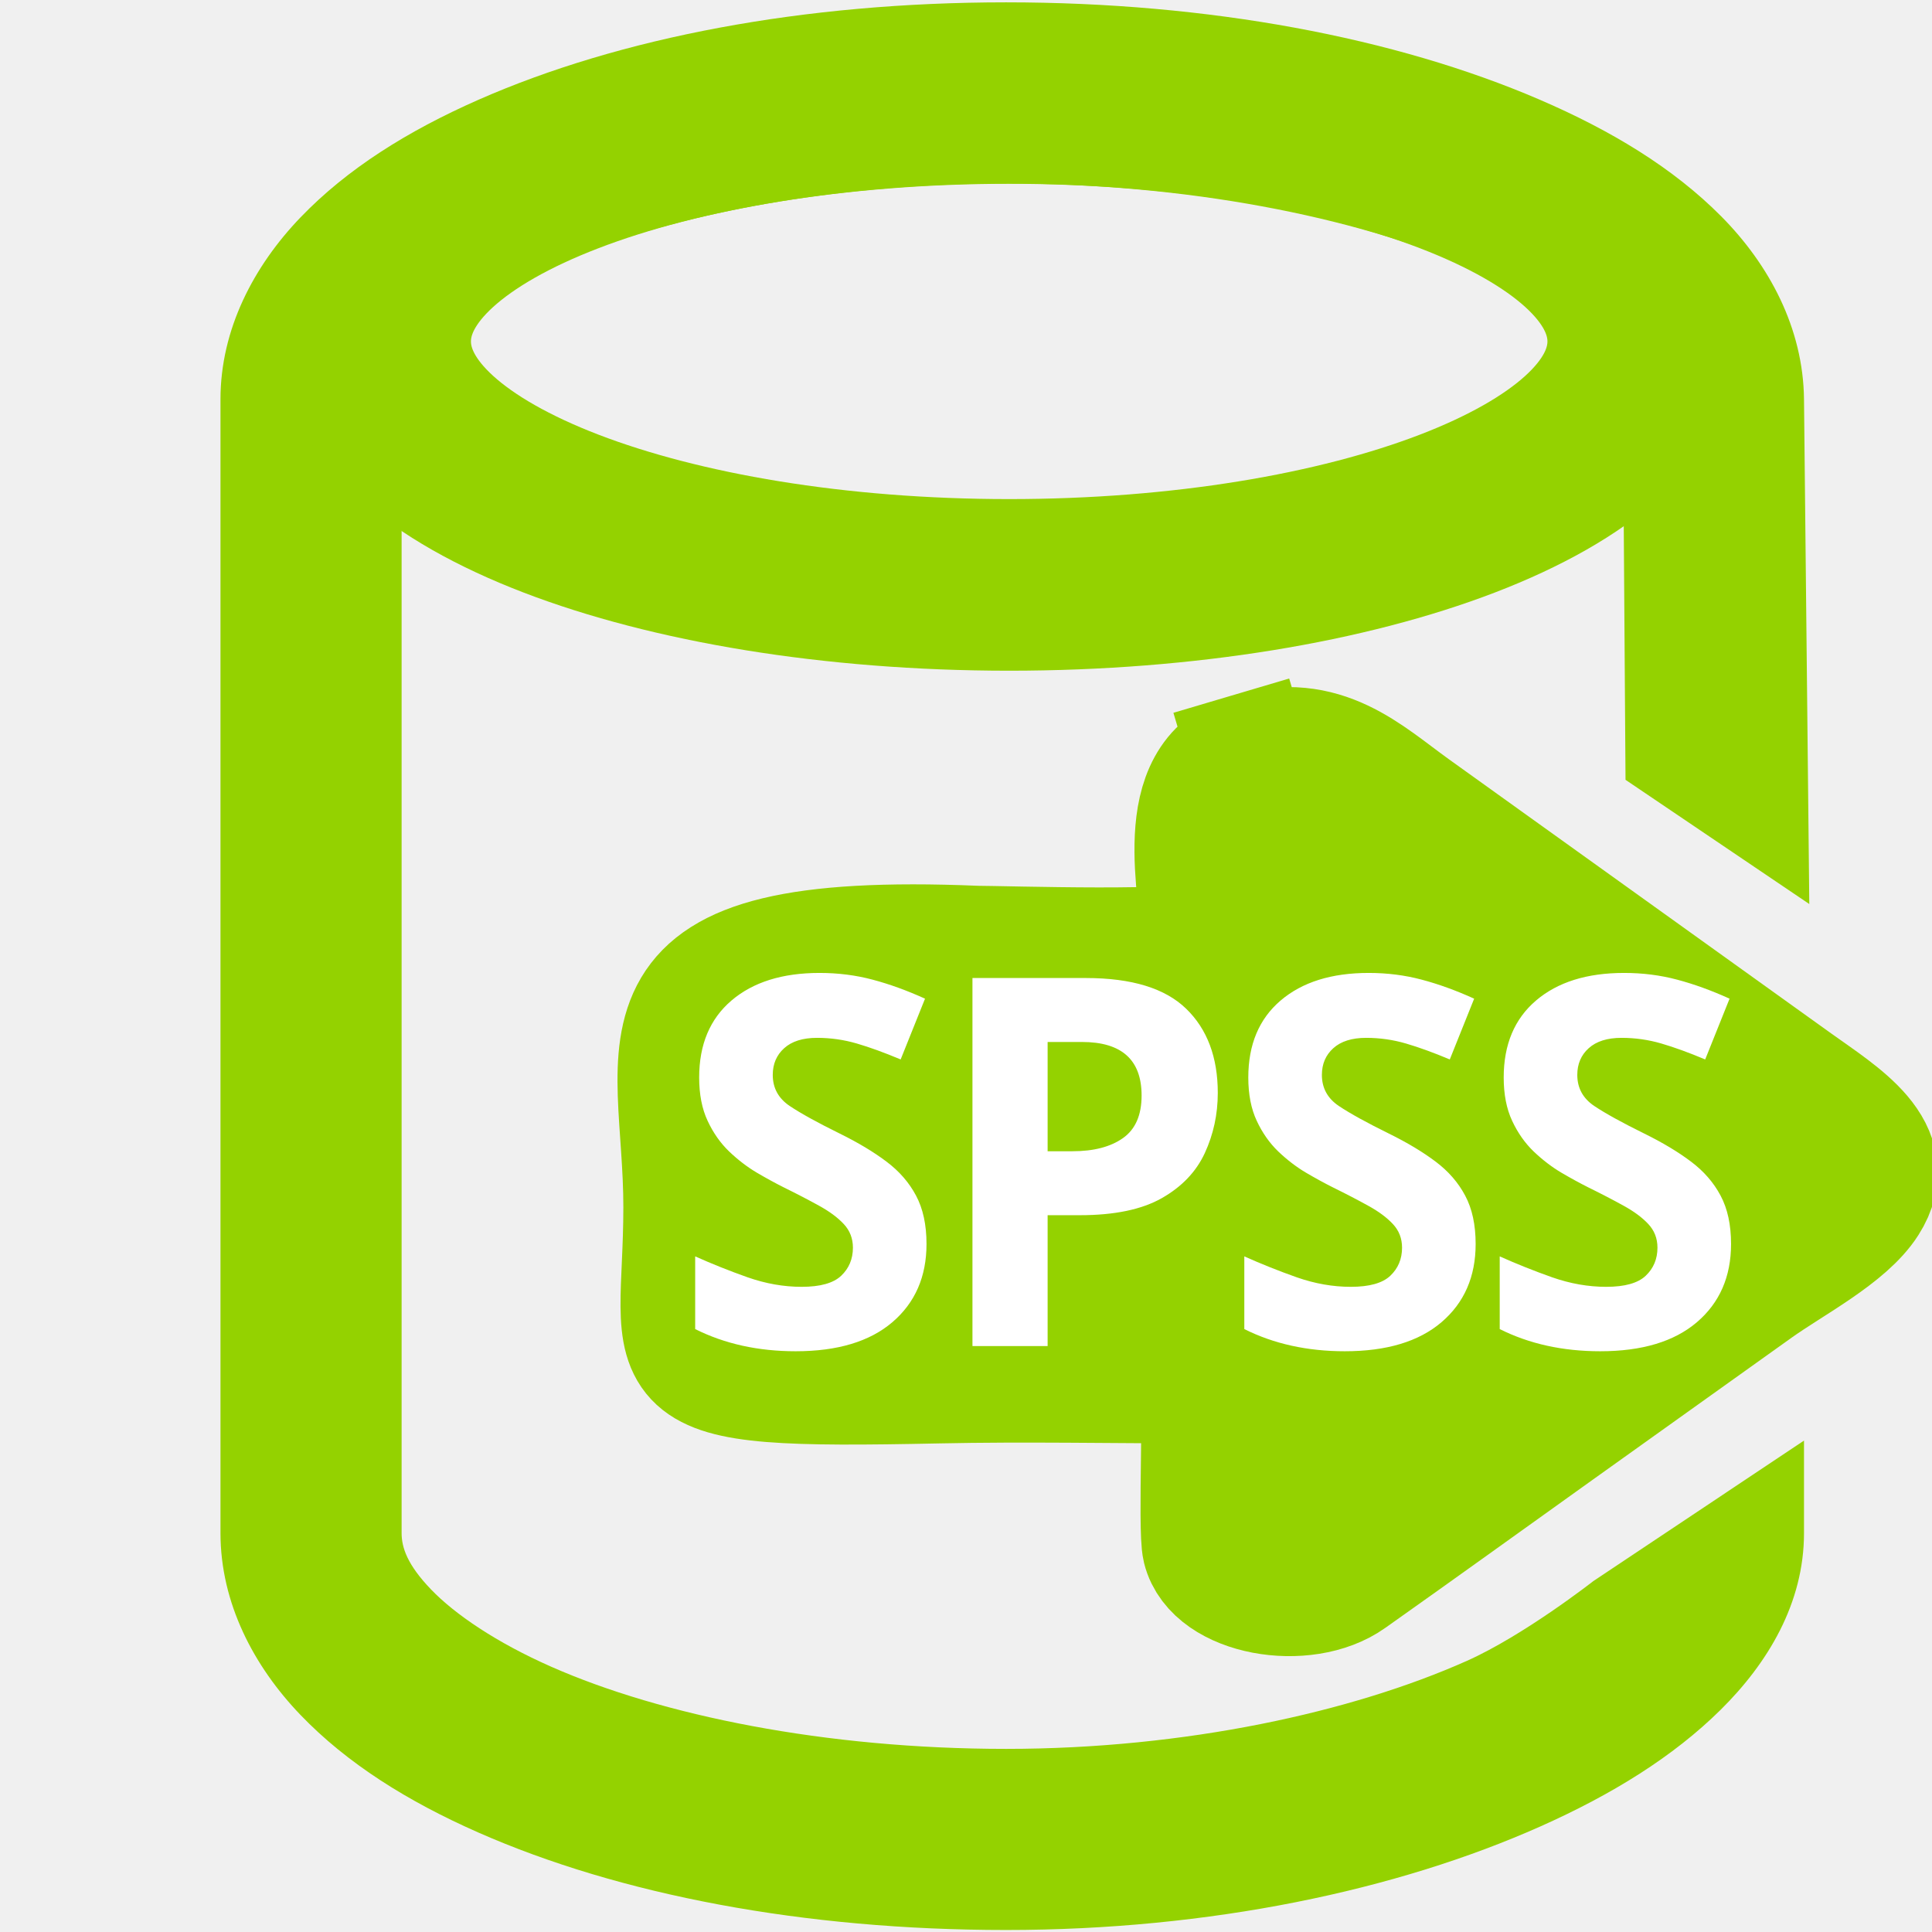
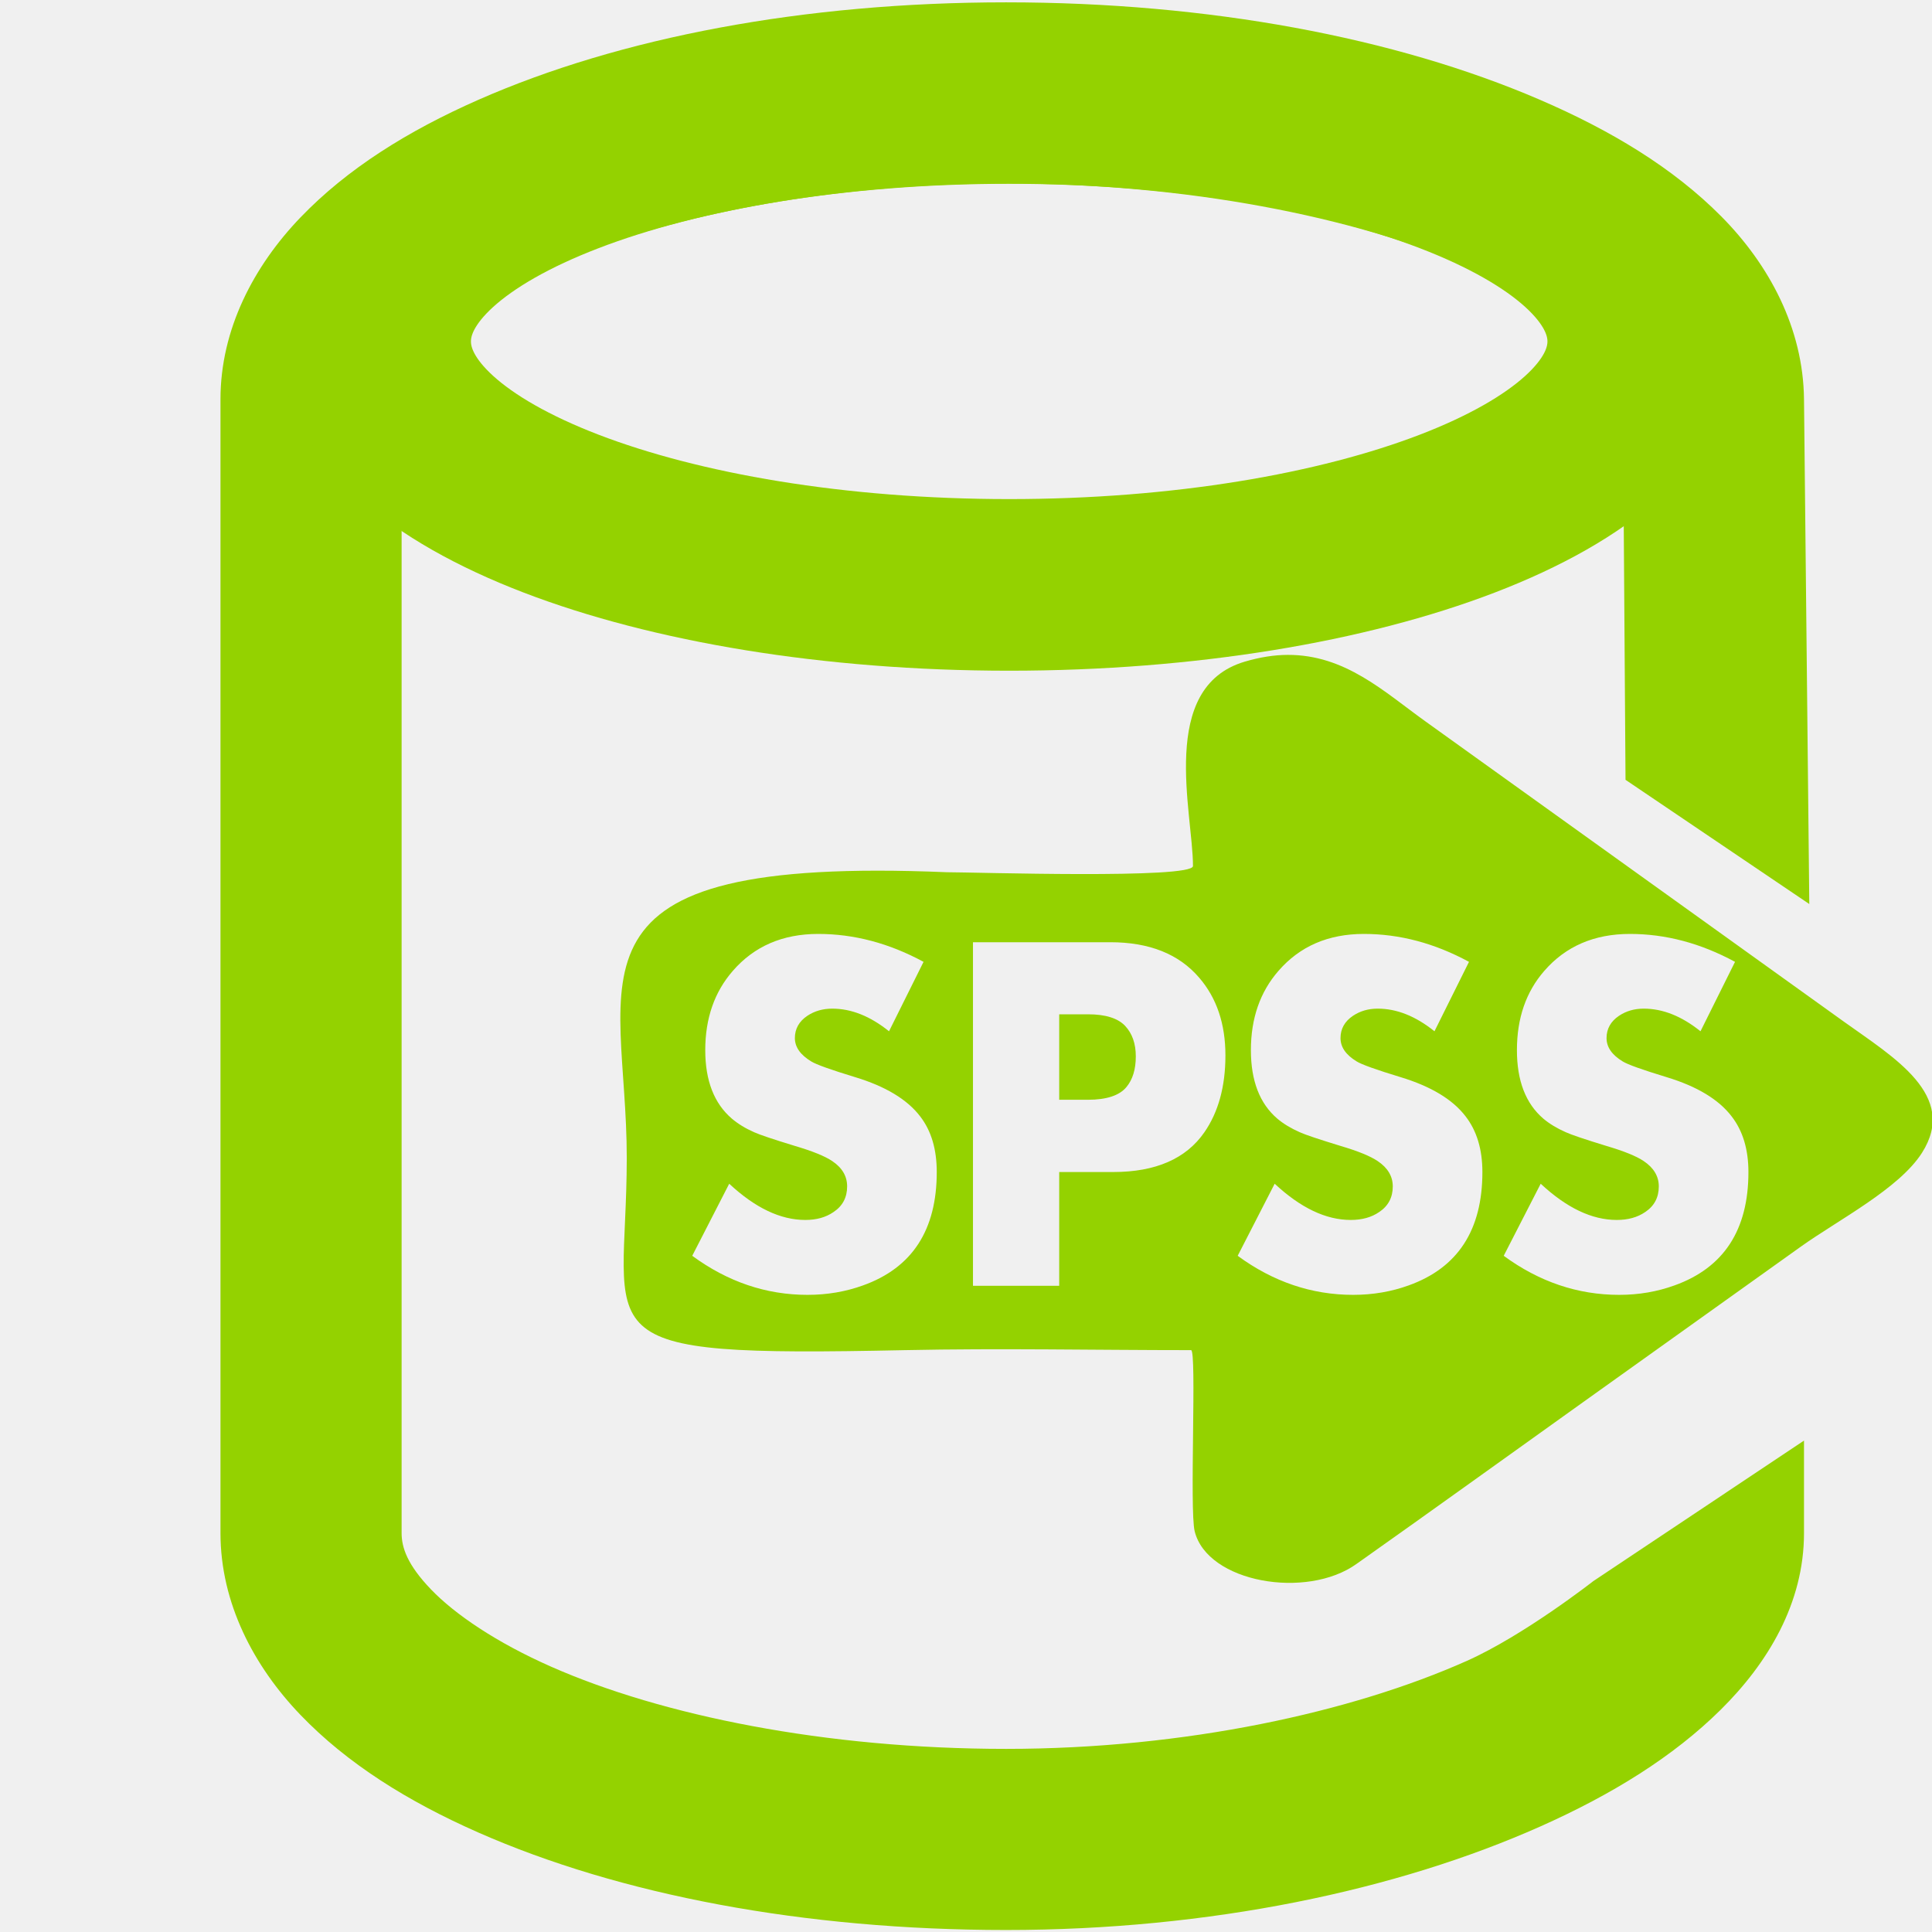
<svg xmlns="http://www.w3.org/2000/svg" xmlns:xlink="http://www.w3.org/1999/xlink" width="320" height="320" id="svg2" version="1.0">
  <defs id="defs4">
    <linearGradient xlink:href="#linearGradient6924" id="linearGradient4837" gradientUnits="userSpaceOnUse" gradientTransform="matrix(8.431015,0,0,8.654142,-27.79388,1.758679)" x1="16.071" y1="19.5" x2="15.786" y2="30" />
    <linearGradient id="linearGradient6924">
      <stop id="stop6926" offset="0" style="stop-color:#ffffff;stop-opacity:1;" />
      <stop id="stop6928" offset="1" style="stop-color:#ffffff;stop-opacity:0;" />
    </linearGradient>
    <linearGradient xlink:href="#linearGradient6924" id="linearGradient3221" gradientUnits="userSpaceOnUse" gradientTransform="matrix(8.420009,0,0,9.09547,-5.186618,-12.94176)" x1="16.071" y1="19.5" x2="15.786" y2="30" />
    <linearGradient id="linearGradient6932">
      <stop style="stop-color:#ffffff;stop-opacity:1;" offset="0" id="stop6934" />
      <stop style="stop-color:#e7e6ae;stop-opacity:1;" offset="1" id="stop6936" />
    </linearGradient>
    <linearGradient xlink:href="#linearGradient6932" id="linearGradient3216" gradientUnits="userSpaceOnUse" x1="24" y1="8.048" x2="36.076" y2="20.095" />
    <linearGradient id="linearGradient4176">
      <stop id="stop4178" offset="0" style="stop-color:#ffffff;stop-opacity:1;" />
      <stop id="stop4180" offset="1" style="stop-color:#ffffff;stop-opacity:0;" />
    </linearGradient>
    <linearGradient xlink:href="#linearGradient4176" id="linearGradient3225" gradientUnits="userSpaceOnUse" gradientTransform="matrix(8.420009,0,0,9.09547,-3.983771,-36.97977)" x1="18.372" y1="15.015" x2="25.646" y2="31.524" />
    <linearGradient id="linearGradient4134">
      <stop id="stop4136" offset="0" style="stop-color:#88710c;stop-opacity:1;" />
      <stop style="stop-color:#e8de8b;stop-opacity:1;" offset="0.25" id="stop4148" />
      <stop style="stop-color:#e0ce69;stop-opacity:1;" offset="0.5" id="stop4142" />
      <stop id="stop4138" offset="1" style="stop-color:#333432;stop-opacity:1;" />
    </linearGradient>
    <linearGradient xlink:href="#linearGradient4134" id="linearGradient3228" gradientUnits="userSpaceOnUse" gradientTransform="matrix(8.641262,0,0,9.334471,-9.308069,-43.3655)" x1="9.303" y1="26.719" x2="38.826" y2="26.719" />
    <linearGradient xlink:href="#XMLID_67_" id="linearGradient2461" gradientUnits="userSpaceOnUse" x1="121.92" y1="-31.55" x2="192.155" y2="164.109" gradientTransform="translate(-9.646455,-16.53679)" />
    <linearGradient xlink:href="#XMLID_66_" id="linearGradient2464" gradientUnits="userSpaceOnUse" x1="178.319" y1="19.828" x2="178.319" y2="269.08" gradientTransform="translate(-9.646455,-16.53679)" />
    <linearGradient id="linearGradient3477">
      <stop id="stop3479" offset="0" style="stop-color:#bf5f00;stop-opacity:1;" />
      <stop style="stop-color:#763900;stop-opacity:1;" offset="0.5" id="stop3481" />
      <stop id="stop3483" offset="1" style="stop-color:#c86400;stop-opacity:1;" />
    </linearGradient>
    <linearGradient id="linearGradient3449">
      <stop style="stop-color:#bf5f00;stop-opacity:1;" offset="0" id="stop3451" />
      <stop id="stop3453" offset="0.5" style="stop-color:#763900;stop-opacity:1;" />
      <stop style="stop-color:#c86400;stop-opacity:1;" offset="1" id="stop3455" />
    </linearGradient>
    <linearGradient id="linearGradient3431">
      <stop id="stop3433" offset="0" style="stop-color:#c86400;stop-opacity:1;" />
      <stop style="stop-color:#763900;stop-opacity:1;" offset="0.5" id="stop3435" />
      <stop id="stop3437" offset="1" style="stop-color:#c86400;stop-opacity:1;" />
    </linearGradient>
    <linearGradient id="linearGradient3383">
      <stop style="stop-color:#c86400;stop-opacity:1;" offset="0" id="stop3385" />
      <stop id="stop3387" offset="0.5" style="stop-color:#763900;stop-opacity:1;" />
      <stop style="stop-color:#c86400;stop-opacity:1;" offset="1" id="stop3389" />
    </linearGradient>
    <linearGradient id="XMLID_67_" gradientUnits="userSpaceOnUse" x1="121.92" y1="-31.55" x2="192.155" y2="164.109">
      <stop offset="0" style="stop-color:#6ABD45" id="stop27" />
      <stop offset="0.635" style="stop-color:#06AD4D" id="stop29" />
      <stop offset="0.744" style="stop-color:#0C864E" id="stop31" />
      <stop offset="0.852" style="stop-color:#096A4C" id="stop33" />
      <stop offset="0.941" style="stop-color:#045A49" id="stop35" />
      <stop offset="1" style="stop-color:#055448" id="stop37" />
    </linearGradient>
    <linearGradient id="XMLID_66_" gradientUnits="userSpaceOnUse" x1="178.319" y1="19.828" x2="178.319" y2="269.08">
      <stop offset="0" style="stop-color:#6ABD45" id="stop18" />
      <stop offset="0.668" style="stop-color:#06AD4D" id="stop20" />
      <stop offset="1" style="stop-color:#055448" id="stop22" />
    </linearGradient>
    <linearGradient id="linearGradient4960">
      <stop id="stop4962" offset="0" style="stop-color:#ffffff;stop-opacity:0.731;" />
      <stop id="stop4964" offset="1" style="stop-color:#ffffff;stop-opacity:0;" />
    </linearGradient>
    <linearGradient id="linearGradient1738">
      <stop id="stop1739" offset="0" style="stop-color:#60ff45;stop-opacity:1;" />
      <stop id="stop1740" offset="1" style="stop-color:#0bad00;stop-opacity:1;" />
    </linearGradient>
    <linearGradient id="linearGradient13881">
      <stop id="stop13883" offset="0" style="stop-color:#c86400;stop-opacity:1;" />
      <stop style="stop-color:#763900;stop-opacity:1;" offset="0.5" id="stop13885" />
      <stop id="stop13887" offset="1" style="stop-color:#c86400;stop-opacity:1;" />
    </linearGradient>
    <linearGradient id="linearGradient13873">
      <stop style="stop-color:white;stop-opacity:1;" offset="0" id="stop13875" />
      <stop style="stop-color:white;stop-opacity:0;" offset="1" id="stop13877" />
    </linearGradient>
    <marker orient="auto" refY="0" refX="0" id="Arrow2Lstart" style="overflow:visible">
      <path id="path4920" style="font-size:12px;fill-rule:evenodd;stroke-width:0.625;stroke-linejoin:round" d="M 8.719,4.034 -2.207,0.016 8.719,-4.002 c -1.745,2.372 -1.735,5.617 -6e-7,8.035 z" transform="matrix(1.1,0,0,1.1,1.1,0)" />
    </marker>
    <linearGradient id="linearGradient2969">
      <stop style="stop-color:#b84a00;stop-opacity:1;" offset="0" id="stop2971" />
      <stop id="stop12101" offset="0.5" style="stop-color:#a14d00;stop-opacity:1;" />
      <stop style="stop-color:white;stop-opacity:1;" offset="1" id="stop2973" />
    </linearGradient>
    <linearGradient gradientTransform="translate(-2.813803,0)" gradientUnits="userSpaceOnUse" y2="607.078" x2="381.77" y1="608.158" x1="204.001" id="linearGradient3198" xlink:href="#linearGradient3169" />
    <linearGradient gradientUnits="userSpaceOnUse" y2="607.078" x2="378.956" y1="608.158" x1="201.187" id="linearGradient3190" xlink:href="#linearGradient3169" />
    <linearGradient gradientTransform="translate(362.9805,113.959)" gradientUnits="userSpaceOnUse" y2="699.923" x2="229.238" y1="558.12" x1="219.433" id="linearGradient3175" xlink:href="#linearGradient3169" />
    <linearGradient id="linearGradient2232">
      <stop id="stop2234" offset="0" style="stop-color:#0030ff;stop-opacity:1;" />
      <stop id="stop2236" offset="1" style="stop-color:#02116f;stop-opacity:1;" />
    </linearGradient>
    <linearGradient id="linearGradient2244">
      <stop style="stop-color:#6fff58;stop-opacity:1;" offset="0" id="stop2246" />
      <stop style="stop-color:#327e29;stop-opacity:1;" offset="1" id="stop2248" />
    </linearGradient>
    <linearGradient id="linearGradient2250">
      <stop id="stop2252" offset="0" style="stop-color:#ff0000;stop-opacity:1;" />
      <stop id="stop2254" offset="1" style="stop-color:#850000;stop-opacity:1;" />
    </linearGradient>
    <linearGradient id="linearGradient3169">
      <stop id="stop3171" offset="0" style="stop-color:#4d93ff;stop-opacity:1;" />
      <stop id="stop3173" offset="1" style="stop-color:#3470ac;stop-opacity:1;" />
    </linearGradient>
    <linearGradient y2="357.373" x2="557.692" y1="251.871" x1="512.316" gradientTransform="translate(-62.60711,270.1251)" gradientUnits="userSpaceOnUse" id="linearGradient2030" xlink:href="#linearGradient2244" />
    <linearGradient y2="432.353" x2="702.091" y1="346.532" x1="528.292" gradientTransform="translate(-47.48293,293.6907)" gradientUnits="userSpaceOnUse" id="linearGradient2028" xlink:href="#linearGradient2250" />
    <linearGradient y2="343.987" x2="551.77" y1="435.436" x1="434.732" gradientTransform="translate(-81.60028,294.7458)" gradientUnits="userSpaceOnUse" id="linearGradient2026" xlink:href="#linearGradient2232" />
    <linearGradient gradientTransform="translate(-81.60028,294.7458)" gradientUnits="userSpaceOnUse" y2="343.987" x2="551.77" y1="435.436" x1="434.732" id="linearGradient2242" xlink:href="#linearGradient2232" />
    <linearGradient gradientTransform="translate(-47.48293,293.6907)" gradientUnits="userSpaceOnUse" y2="432.353" x2="702.091" y1="346.532" x1="528.292" id="linearGradient2240" xlink:href="#linearGradient2250" />
    <linearGradient gradientTransform="translate(-62.60711,270.1251)" gradientUnits="userSpaceOnUse" y2="357.373" x2="557.692" y1="251.871" x1="512.316" id="linearGradient2238" xlink:href="#linearGradient2244" />
    <linearGradient id="linearGradient2017">
      <stop id="stop2019" offset="0" style="stop-color:#0030ff;stop-opacity:1;" />
      <stop id="stop2021" offset="1" style="stop-color:#02116f;stop-opacity:1;" />
    </linearGradient>
    <linearGradient id="linearGradient2011">
      <stop style="stop-color:#6fff58;stop-opacity:1;" offset="0" id="stop2013" />
      <stop style="stop-color:#327e29;stop-opacity:1;" offset="1" id="stop2015" />
    </linearGradient>
    <linearGradient id="linearGradient2005">
      <stop id="stop2007" offset="0" style="stop-color:#ff0000;stop-opacity:1;" />
      <stop id="stop2009" offset="1" style="stop-color:#850000;stop-opacity:1;" />
    </linearGradient>
    <radialGradient cx="42.786" cy="42.189" gradientUnits="userSpaceOnUse" id="XMLID_2_" r="69.833" gradientTransform="matrix(1.11456,0,0,0.79531,241.7787,436.9974)">
      <stop id="stop6" offset="0" style="stop-color:#D1F593" />
      <stop id="stop8" offset="1" style="stop-color:#81CE09" />
    </radialGradient>
    <linearGradient xlink:href="#linearGradient2969" id="linearGradient5876" x1="280.404" y1="298.076" x2="433.882" y2="298.076" gradientUnits="userSpaceOnUse" />
    <linearGradient xlink:href="#linearGradient13873" id="linearGradient13879" x1="308.47" y1="349.701" x2="342.574" y2="349.701" gradientUnits="userSpaceOnUse" />
    <linearGradient xlink:href="#linearGradient13873" id="linearGradient2459" gradientUnits="userSpaceOnUse" gradientTransform="matrix(1.535099,0,0,1.535099,-415.3654,-513.5494)" x1="321.651" y1="448.169" x2="378.762" y2="448.169" />
    <linearGradient xlink:href="#linearGradient3477" id="linearGradient3491" x1="45.145" y1="207.418" x2="309.379" y2="207.418" gradientUnits="userSpaceOnUse" />
    <linearGradient xlink:href="#linearGradient3477" id="linearGradient3523" gradientUnits="userSpaceOnUse" x1="45.145" y1="207.418" x2="309.379" y2="207.418" />
    <linearGradient xlink:href="#linearGradient2969" id="linearGradient3525" gradientUnits="userSpaceOnUse" x1="280.404" y1="298.076" x2="433.882" y2="298.076" />
    <linearGradient xlink:href="#linearGradient13873" id="linearGradient3527" gradientUnits="userSpaceOnUse" x1="308.47" y1="349.701" x2="342.574" y2="349.701" />
    <linearGradient xlink:href="#linearGradient13873" id="linearGradient3529" gradientUnits="userSpaceOnUse" gradientTransform="matrix(1.535099,0,0,1.535099,-415.3654,-513.5494)" x1="321.651" y1="448.169" x2="378.762" y2="448.169" />
    <linearGradient xlink:href="#linearGradient13873" id="linearGradient3532" gradientUnits="userSpaceOnUse" gradientTransform="matrix(1.535099,0,0,1.535099,-415.3654,-513.5494)" x1="321.651" y1="448.169" x2="378.762" y2="448.169" />
    <linearGradient xlink:href="#linearGradient3477" id="linearGradient3537" gradientUnits="userSpaceOnUse" x1="45.145" y1="207.418" x2="309.379" y2="207.418" />
    <linearGradient xlink:href="#XMLID_67_" id="linearGradient3540" gradientUnits="userSpaceOnUse" gradientTransform="matrix(0.8313318,0,0,0.8313318,80.01251,121.3179)" x1="121.92" y1="-31.55" x2="192.155" y2="164.109" />
    <linearGradient xlink:href="#XMLID_66_" id="linearGradient3543" gradientUnits="userSpaceOnUse" gradientTransform="matrix(0.8313318,0,0,0.8313318,80.01251,121.3179)" x1="178.319" y1="19.828" x2="178.319" y2="269.08" />
    <linearGradient xlink:href="#XMLID_66_" id="linearGradient3555" gradientUnits="userSpaceOnUse" gradientTransform="matrix(0.8313318,0,0,0.8313318,80.01251,121.3179)" x1="178.319" y1="19.828" x2="178.319" y2="269.08" />
    <linearGradient xlink:href="#XMLID_67_" id="linearGradient3557" gradientUnits="userSpaceOnUse" gradientTransform="matrix(0.8313318,0,0,0.8313318,80.01251,121.3179)" x1="121.92" y1="-31.55" x2="192.155" y2="164.109" />
    <linearGradient xlink:href="#XMLID_67_" id="linearGradient3560" gradientUnits="userSpaceOnUse" gradientTransform="matrix(0.6293799,0,0,0.6293799,329.0034,212.2912)" x1="121.92" y1="-31.55" x2="192.155" y2="164.109" />
    <linearGradient xlink:href="#XMLID_66_" id="linearGradient3563" gradientUnits="userSpaceOnUse" gradientTransform="matrix(0.6293799,0,0,0.6293799,329.0034,212.2912)" x1="178.319" y1="19.828" x2="178.319" y2="269.08" />
    <linearGradient xlink:href="#linearGradient6924" id="linearGradient3542" gradientUnits="userSpaceOnUse" gradientTransform="matrix(8.420009,0,0,9.09547,-18.43796,-13.91402)" x1="16.071" y1="19.5" x2="15.786" y2="30" />
    <linearGradient xlink:href="#linearGradient4176" id="linearGradient3546" gradientUnits="userSpaceOnUse" gradientTransform="matrix(8.420009,0,0,9.09547,-17.23511,-37.95203)" x1="18.372" y1="15.015" x2="25.646" y2="31.524" />
    <linearGradient xlink:href="#linearGradient4134" id="linearGradient3549" gradientUnits="userSpaceOnUse" gradientTransform="matrix(8.641262,0,0,9.334471,-22.55941,-44.33776)" x1="9.303" y1="26.719" x2="38.826" y2="26.719" />
    <radialGradient xlink:href="#XMLID_2_-2" id="radialGradient3585" gradientUnits="userSpaceOnUse" gradientTransform="matrix(1.862451,0,0,1.327933,145.4581,162.9193)" cx="42.786" cy="42.189" r="69.833" />
    <radialGradient cx="42.786" cy="42.189" gradientUnits="userSpaceOnUse" id="XMLID_2_-2" r="69.833" gradientTransform="matrix(1.11456,0,0,0.79531,241.7787,436.9974)">
      <stop id="stop6-5" offset="0" style="stop-color:white;stop-opacity:1;" />
      <stop id="stop8-1" offset="1" style="stop-color:#81ceff;stop-opacity:1;" />
    </radialGradient>
    <radialGradient xlink:href="#XMLID_2_-2" id="radialGradient3936" gradientUnits="userSpaceOnUse" gradientTransform="matrix(1.862451,0,0,1.327933,145.4581,162.9193)" cx="42.786" cy="42.189" r="69.833" />
  </defs>
  <g id="layer1" transform="translate(-39.69998,-60.51848)">
    <path style="font-size:medium;font-style:normal;font-variant:normal;font-weight:normal;font-stretch:normal;text-indent:0;text-align:start;text-decoration:none;line-height:normal;letter-spacing:normal;word-spacing:normal;text-transform:none;direction:ltr;block-progression:tb;writing-mode:lr-tb;text-anchor:start;baseline-shift:baseline;color:#000000;fill:#94d200;fill-opacity:1;stroke:none;stroke-width:30;marker:none;visibility:visible;display:block;overflow:visible;enable-background:accumulate;font-family:Sans;-inkscape-font-specification:Sans" d="m 206.344,60.906 c -33.538,0 -64.022,5.834 -87.438,16.156 -11.708,5.161 -21.716,11.432 -29.438,19.469 -7.721,8.036 -13.25,18.516 -13.25,30.125 l 0,187.781 c 0,11.609 5.529,22.089 13.25,30.125 7.721,8.036 17.73,14.307 29.438,19.469 23.415,10.323 53.899,16.156 87.438,16.156 33.745,0 64.75,-6.573 88.5,-17.156 11.875,-5.292 21.974,-11.544 29.812,-19.281 7.838,-7.737 13.844,-17.68 13.844,-29.312 0,-4.714 0,-15.312 0,-15.312 l -34.906,23.281 c 0,0 -11.487,8.994 -20.969,13.219 -18.963,8.45 -46.534,14.562 -76.281,14.562 -29.954,0 -57.042,-5.539 -75.312,-13.594 -9.135,-4.027 -15.995,-8.709 -19.938,-12.812 -3.943,-4.104 -4.875,-6.955 -4.875,-9.344 l 0,-187.781 c 0,-2.388 0.932,-5.24 4.875,-9.344 3.943,-4.104 10.802,-8.785 19.938,-12.812 18.271,-8.055 45.359,-13.594 75.312,-13.594 29.954,0 57.621,5.547 76.469,13.656 9.424,4.054 16.541,8.76 20.656,12.906 4.115,4.146 5.031,6.983 5.031,9.188 l 0.438,63.023 30.438,20.575 L 338.5,126.656 C 338.377,114.864 332.715,104.338 324.781,96.344 316.847,88.35 306.589,82.134 294.656,77 270.79,66.732 239.882,60.906 206.344,60.906 z" id="path3068" />
    <path transform="matrix(8.165153,0,0,7.331829,10.89103,13.90491)" d="m 36.857,14.071 c 0,3.038 -5.756,5.5 -12.857,5.5 -7.101,0 -12.857,-2.462 -12.857,-5.5 0,-3.038 5.756,-5.5 12.857,-5.5 7.101,0 12.857,2.462 12.857,5.5 z" id="path3364" style="fill:none;stroke:#94d200;stroke-width:3.877;stroke-linecap:butt;stroke-linejoin:miter;stroke-miterlimit:10;stroke-opacity:1;stroke-dasharray:none;stroke-dashoffset:0;marker:none;visibility:visible;display:block;overflow:visible" />
    <path d="m 249.082,209.04 c 0,3.943 0,7.885 0,11.827 0,1.781 1.851,12.185 0,13.336 -1.456,0.906 -9.652,0 -11.491,0 -8.792,0 -17.583,0 -26.377,0 -11.358,0 -31.946,-2.784 -38.853,5.662 -5.608,6.864 -2.178,19.86 -2.178,27.319 0,8.573 -1.105,17.558 0,26.1 0,13.659 22.23,11.433 34.868,11.433 14.397,0 28.795,0 43.192,0 1.763,0 0.838,21.878 0.838,24.669 0,9.684 14.085,14.006 23.833,7.042 8.535,-6.092 17.067,-12.185 25.6,-18.281 18.162,-12.97 38.804,-25.354 55.25,-39.459 11.604,-8.343 -0.156,-16.281 -8.346,-22.157 -11.16,-8.002 -22.321,-16.006 -33.482,-24.009 -10.964,-7.865 -21.931,-15.73 -32.899,-23.593 -7.109,-5.098 -16.119,-11.615 -26.574,-5.114 -2.135,1.328 -3.382,3.191 -3.382,5.226" id="path10" style="fill:none" />
-     <path d="m 246.484,185.33 c -13.133,3.893 -7.817,22.905 -7.817,30.95 0,1.995 -33.158,0.951 -37.238,0.951 -60.554,-2.537 -48.455,15.641 -48.482,43.308 -0.026,27.668 -7.933,30.108 42.151,29.054 14.427,-0.304 28.859,0 43.289,0 0.879,0 -0.28,24.19 0.518,27.42 1.918,7.774 16.948,10.365 24.511,4.94 11.552,-8.167 24.069,-17.191 34.249,-24.463 11,-7.856 21.997,-15.71 32.997,-23.567 5.726,-4.088 14.897,-8.774 18.361,-14.223 5.53,-8.703 -4.277,-14.457 -11.821,-19.868 -10.652,-7.64 -21.306,-15.281 -31.959,-22.921 -10.489,-7.52 -20.974,-15.043 -31.463,-22.563 -7.617,-5.467 -14.811,-12.719 -27.297,-9.019" style="fill:#94d200;stroke:#94d200;stroke-width:20;stroke-linecap:square;stroke-linejoin:miter;stroke-miterlimit:4;stroke-opacity:1;stroke-dasharray:none" id="path138" />
-     <text xml:space="preserve" style="font-size:83.88px;font-style:normal;font-variant:normal;font-weight:bold;font-stretch:normal;text-align:start;line-height:125%;letter-spacing:-3.159px;writing-mode:lr-tb;text-anchor:start;fill:#ffffff;fill-opacity:1;stroke:none;font-family:Aharoni;-inkscape-font-specification:Aharoni Bold" x="153.749" y="278.498" id="text4974" transform="scale(0.9824532,1.01786)">
-       <tspan id="tspan4976" x="153.749" y="278.498">SPSS</tspan>
-     </text>
+     <path style="fill:#94d200;stroke:none" d="M 213.281 108.469 C 211.086 108.477 208.718 108.835 206.156 109.594 C 191.788 113.852 197.594 134.638 197.594 143.438 C 197.594 145.62 161.307 144.469 156.844 144.469 C 90.59 141.694 103.841 161.58 103.812 191.844 C 103.784 222.107 95.139 224.779 149.938 223.625 C 165.722 223.293 181.493 223.625 197.281 223.625 C 198.243 223.625 197.002 250.091 197.875 253.625 C 199.974 262.128 216.413 264.965 224.688 259.031 C 237.327 250.098 251.018 240.235 262.156 232.281 C 274.192 223.688 286.215 215.094 298.25 206.5 C 304.514 202.028 314.553 196.897 318.344 190.938 C 324.394 181.418 313.66 175.138 305.406 169.219 C 293.752 160.862 282.093 152.482 270.438 144.125 C 258.961 135.899 247.507 127.664 236.031 119.438 C 229.26 114.579 222.795 108.432 213.281 108.469 z M 135.531 154.688 C 141.46 154.688 147.282 156.228 152.969 159.312 L 147.25 170.812 C 144.138 168.311 141.009 167.063 137.844 167.062 C 136.315 167.063 134.926 167.444 133.719 168.25 C 132.351 169.167 131.656 170.409 131.656 171.938 C 131.656 173.438 132.578 174.729 134.375 175.812 C 135.18 176.313 137.601 177.183 141.625 178.406 C 146.668 179.935 150.26 182.099 152.406 184.906 C 154.257 187.296 155.156 190.373 155.156 194.125 C 155.156 203.741 151.092 209.988 142.938 212.906 C 140.094 213.935 137.023 214.469 133.75 214.469 C 126.883 214.469 120.531 212.308 114.656 208 L 120.781 196.062 C 125.073 200.065 129.271 202.063 133.375 202.062 C 135.226 202.063 136.775 201.639 138.062 200.75 C 139.565 199.749 140.312 198.334 140.312 196.5 C 140.312 194.832 139.507 193.424 137.844 192.312 C 136.61 191.479 134.518 190.643 131.594 189.781 C 128.053 188.697 125.818 187.948 124.906 187.531 C 123.458 186.892 122.238 186.143 121.219 185.281 C 118.295 182.78 116.812 178.996 116.812 173.938 C 116.812 168.657 118.344 164.287 121.375 160.812 C 124.916 156.727 129.63 154.688 135.531 154.688 z M 225.906 154.688 C 231.835 154.688 237.625 156.228 243.312 159.312 L 237.594 170.812 C 234.482 168.311 231.353 167.063 228.188 167.062 C 226.658 167.063 225.301 167.444 224.094 168.25 C 222.726 169.167 222.031 170.409 222.031 171.938 C 222.031 173.438 222.921 174.729 224.719 175.812 C 225.523 176.313 227.945 177.183 231.969 178.406 C 237.012 179.935 240.604 182.099 242.75 184.906 C 244.601 187.296 245.531 190.373 245.531 194.125 C 245.531 203.741 241.467 209.988 233.312 212.906 C 230.469 213.935 227.398 214.469 224.125 214.469 C 217.258 214.469 210.875 212.308 205 208 L 211.125 196.062 C 215.417 200.065 219.614 202.063 223.719 202.062 C 225.57 202.063 227.15 201.639 228.438 200.75 C 229.94 199.749 230.687 198.334 230.688 196.5 C 230.687 194.832 229.851 193.424 228.188 192.312 C 226.953 191.479 224.893 190.643 221.969 189.781 C 218.428 188.697 216.193 187.948 215.281 187.531 C 213.833 186.892 212.582 186.143 211.562 185.281 C 208.639 182.78 207.188 178.996 207.188 173.938 C 207.188 168.657 208.719 164.287 211.75 160.812 C 215.291 156.727 220.005 154.688 225.906 154.688 z M 269.969 154.688 C 275.897 154.688 281.688 156.228 287.375 159.312 L 281.656 170.812 C 278.544 168.311 275.415 167.063 272.25 167.062 C 270.721 167.063 269.363 167.444 268.156 168.25 C 266.788 169.167 266.094 170.409 266.094 171.938 C 266.094 173.438 266.984 174.729 268.781 175.812 C 269.586 176.313 272.007 177.183 276.031 178.406 C 281.074 179.935 284.666 182.099 286.812 184.906 C 288.663 187.296 289.594 190.373 289.594 194.125 C 289.594 203.741 285.499 209.988 277.344 212.906 C 274.5 213.935 271.46 214.469 268.188 214.469 C 261.32 214.469 254.937 212.308 249.062 208 L 255.188 196.062 C 259.48 200.065 263.677 202.063 267.781 202.062 C 269.632 202.063 271.212 201.639 272.5 200.75 C 274.002 199.749 274.75 198.334 274.75 196.5 C 274.75 194.832 273.913 193.424 272.25 192.312 C 271.016 191.479 268.924 190.643 266 189.781 C 262.459 188.697 260.256 187.948 259.344 187.531 C 257.895 186.892 256.644 186.143 255.625 185.281 C 252.701 182.78 251.25 178.996 251.25 173.938 C 251.25 168.657 252.75 164.287 255.781 160.812 C 259.322 156.727 264.067 154.688 269.969 154.688 z M 161.156 156.062 L 183.906 156.062 C 190.371 156.063 195.272 158.019 198.625 161.938 C 201.522 165.3 202.969 169.588 202.969 174.812 C 202.969 179.954 201.803 184.2 199.469 187.562 C 196.437 191.926 191.403 194.125 184.375 194.125 L 175.438 194.125 L 175.438 212.969 L 161.156 212.969 L 161.156 156.062 z M 175.438 168 L 175.438 182.156 L 180.188 182.156 C 183.272 182.156 185.409 181.452 186.562 180.062 C 187.609 178.812 188.125 177.109 188.125 174.969 C 188.125 172.857 187.537 171.171 186.344 169.906 C 185.15 168.642 183.089 168 180.219 168 L 175.438 168 z " transform="translate(39.69998,60.51848)" id="path138" />
    <text xml:space="preserve" style="font-size:40px;font-style:normal;font-variant:normal;font-weight:bold;font-stretch:normal;line-height:125%;letter-spacing:0px;word-spacing:0px;fill:#000000;fill-opacity:1;stroke:none;font-family:Arial;-inkscape-font-specification:Arial Bold" x="140.25" y="106.963" id="text3119" transform="translate(39.69998,60.51848)">
      <tspan id="tspan3121" x="140.25" y="106.963" />
    </text>
  </g>
</svg>
